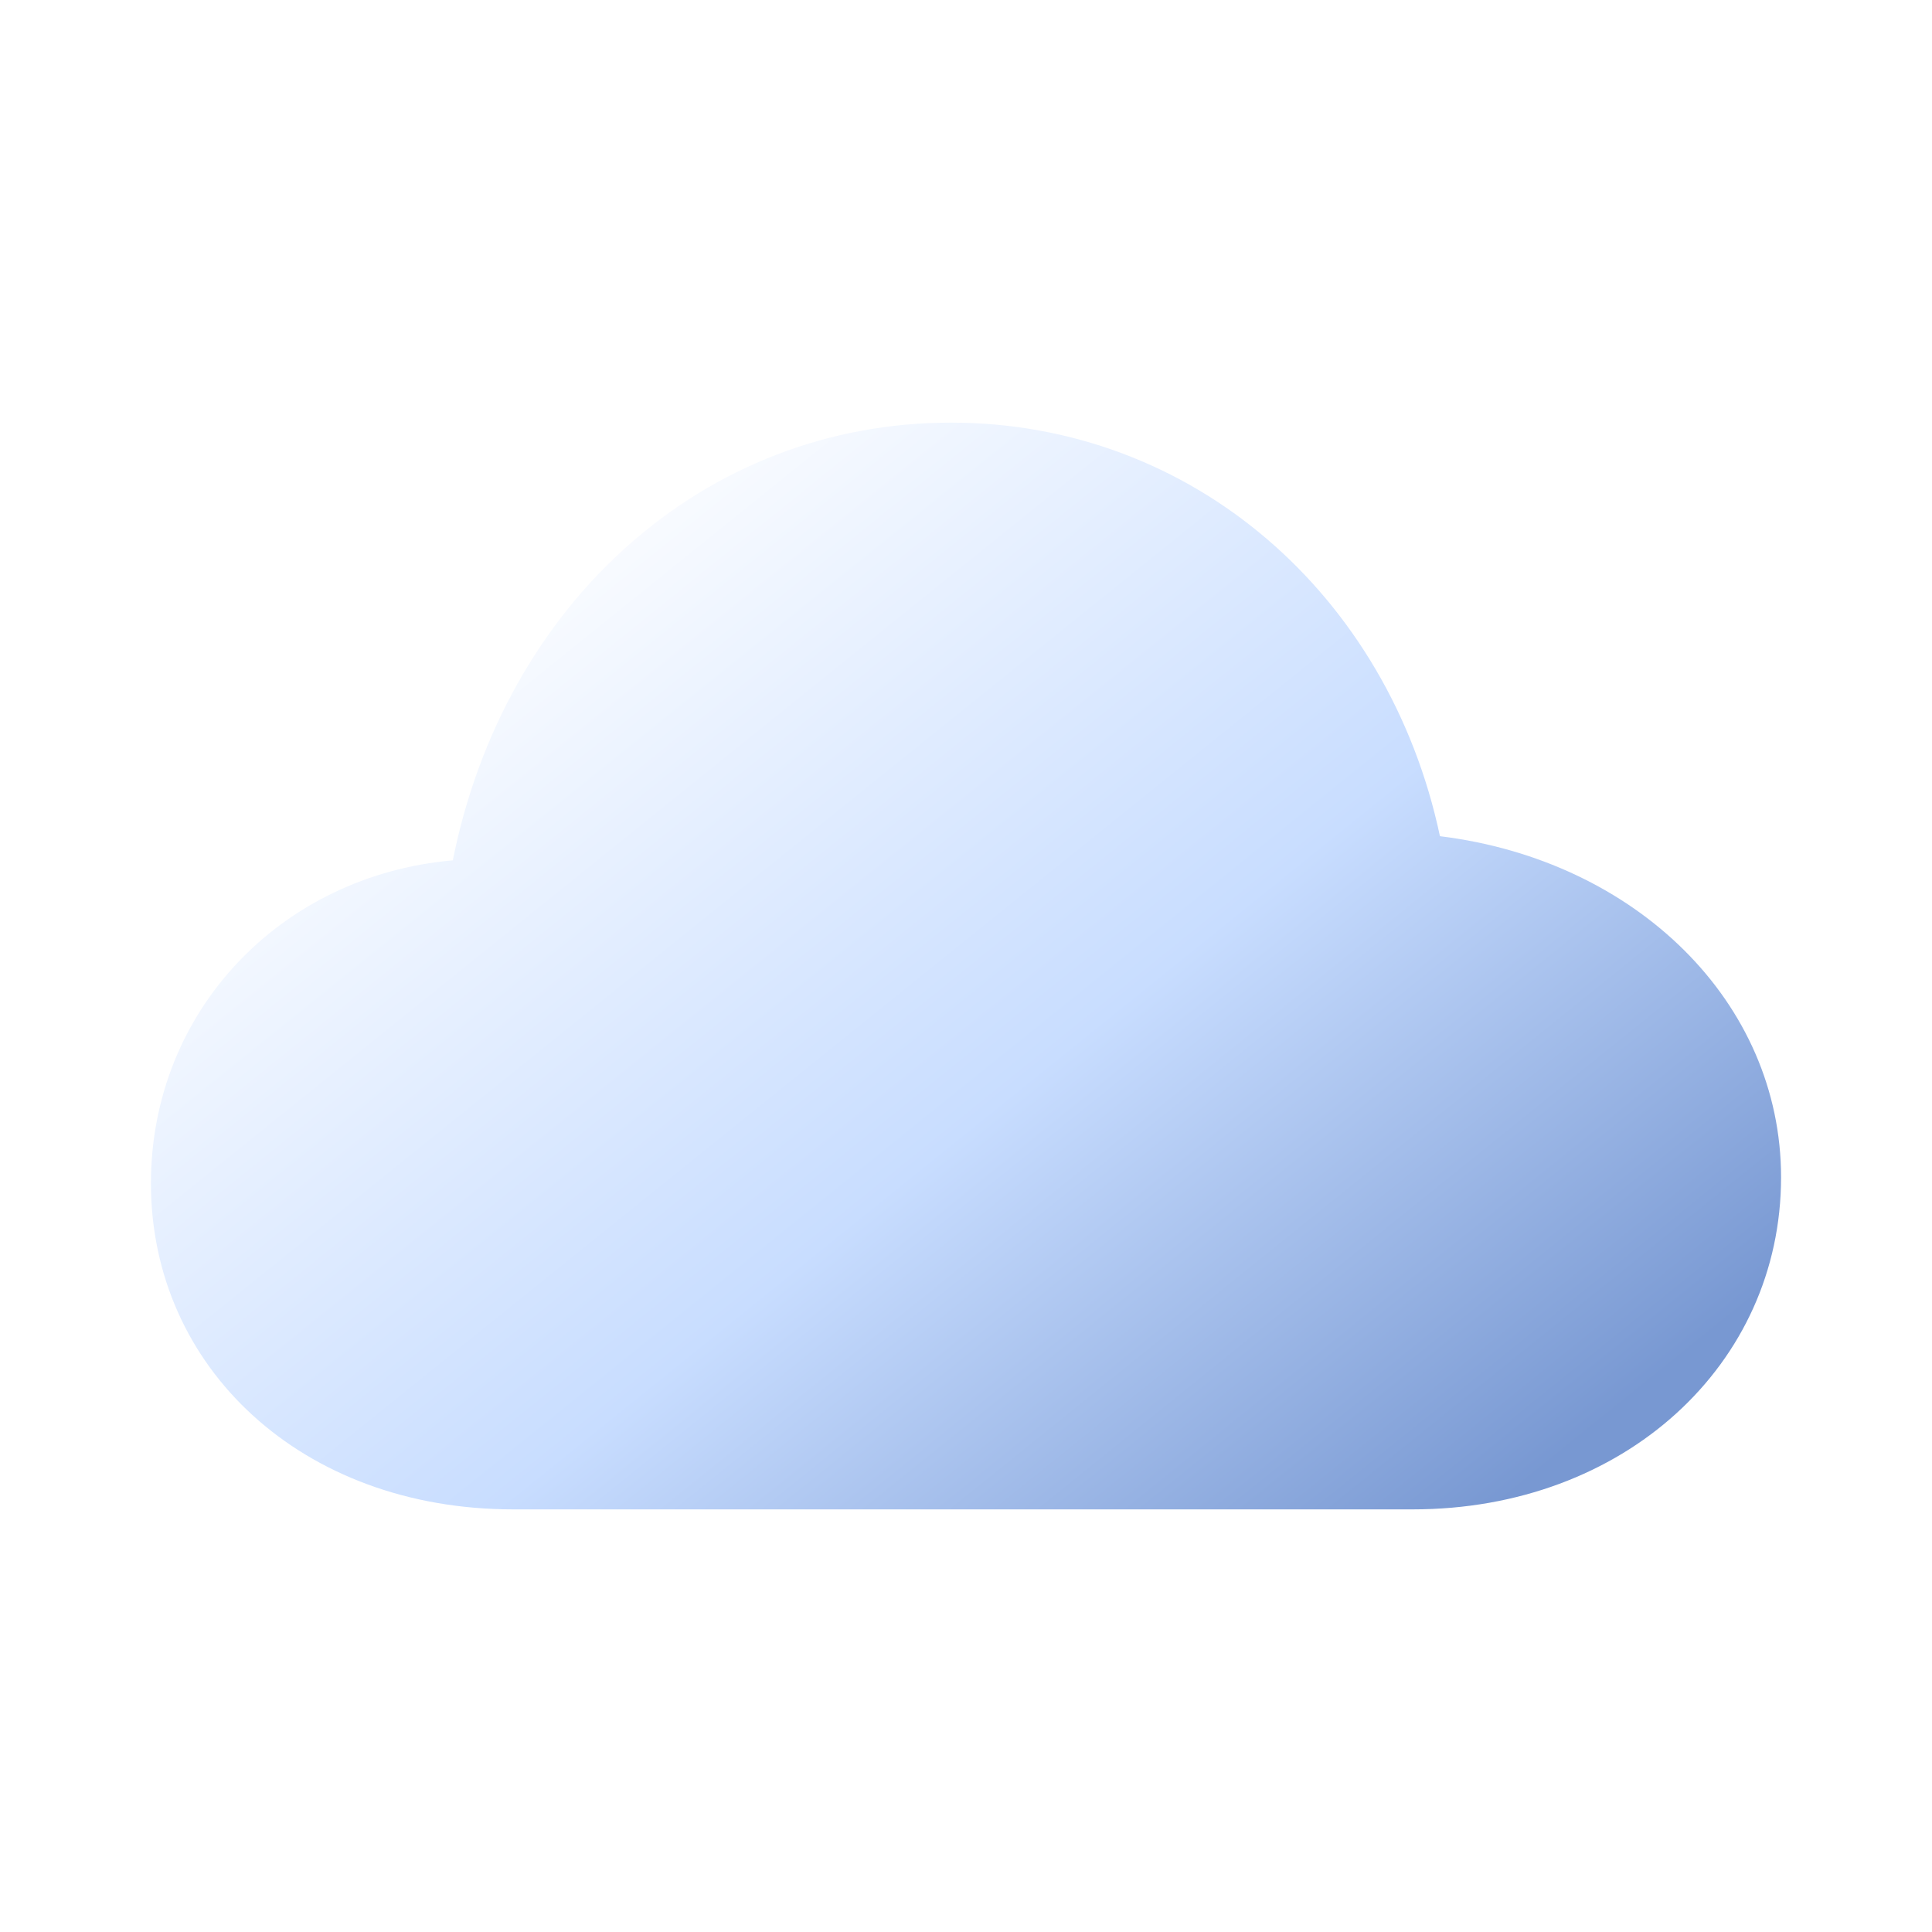
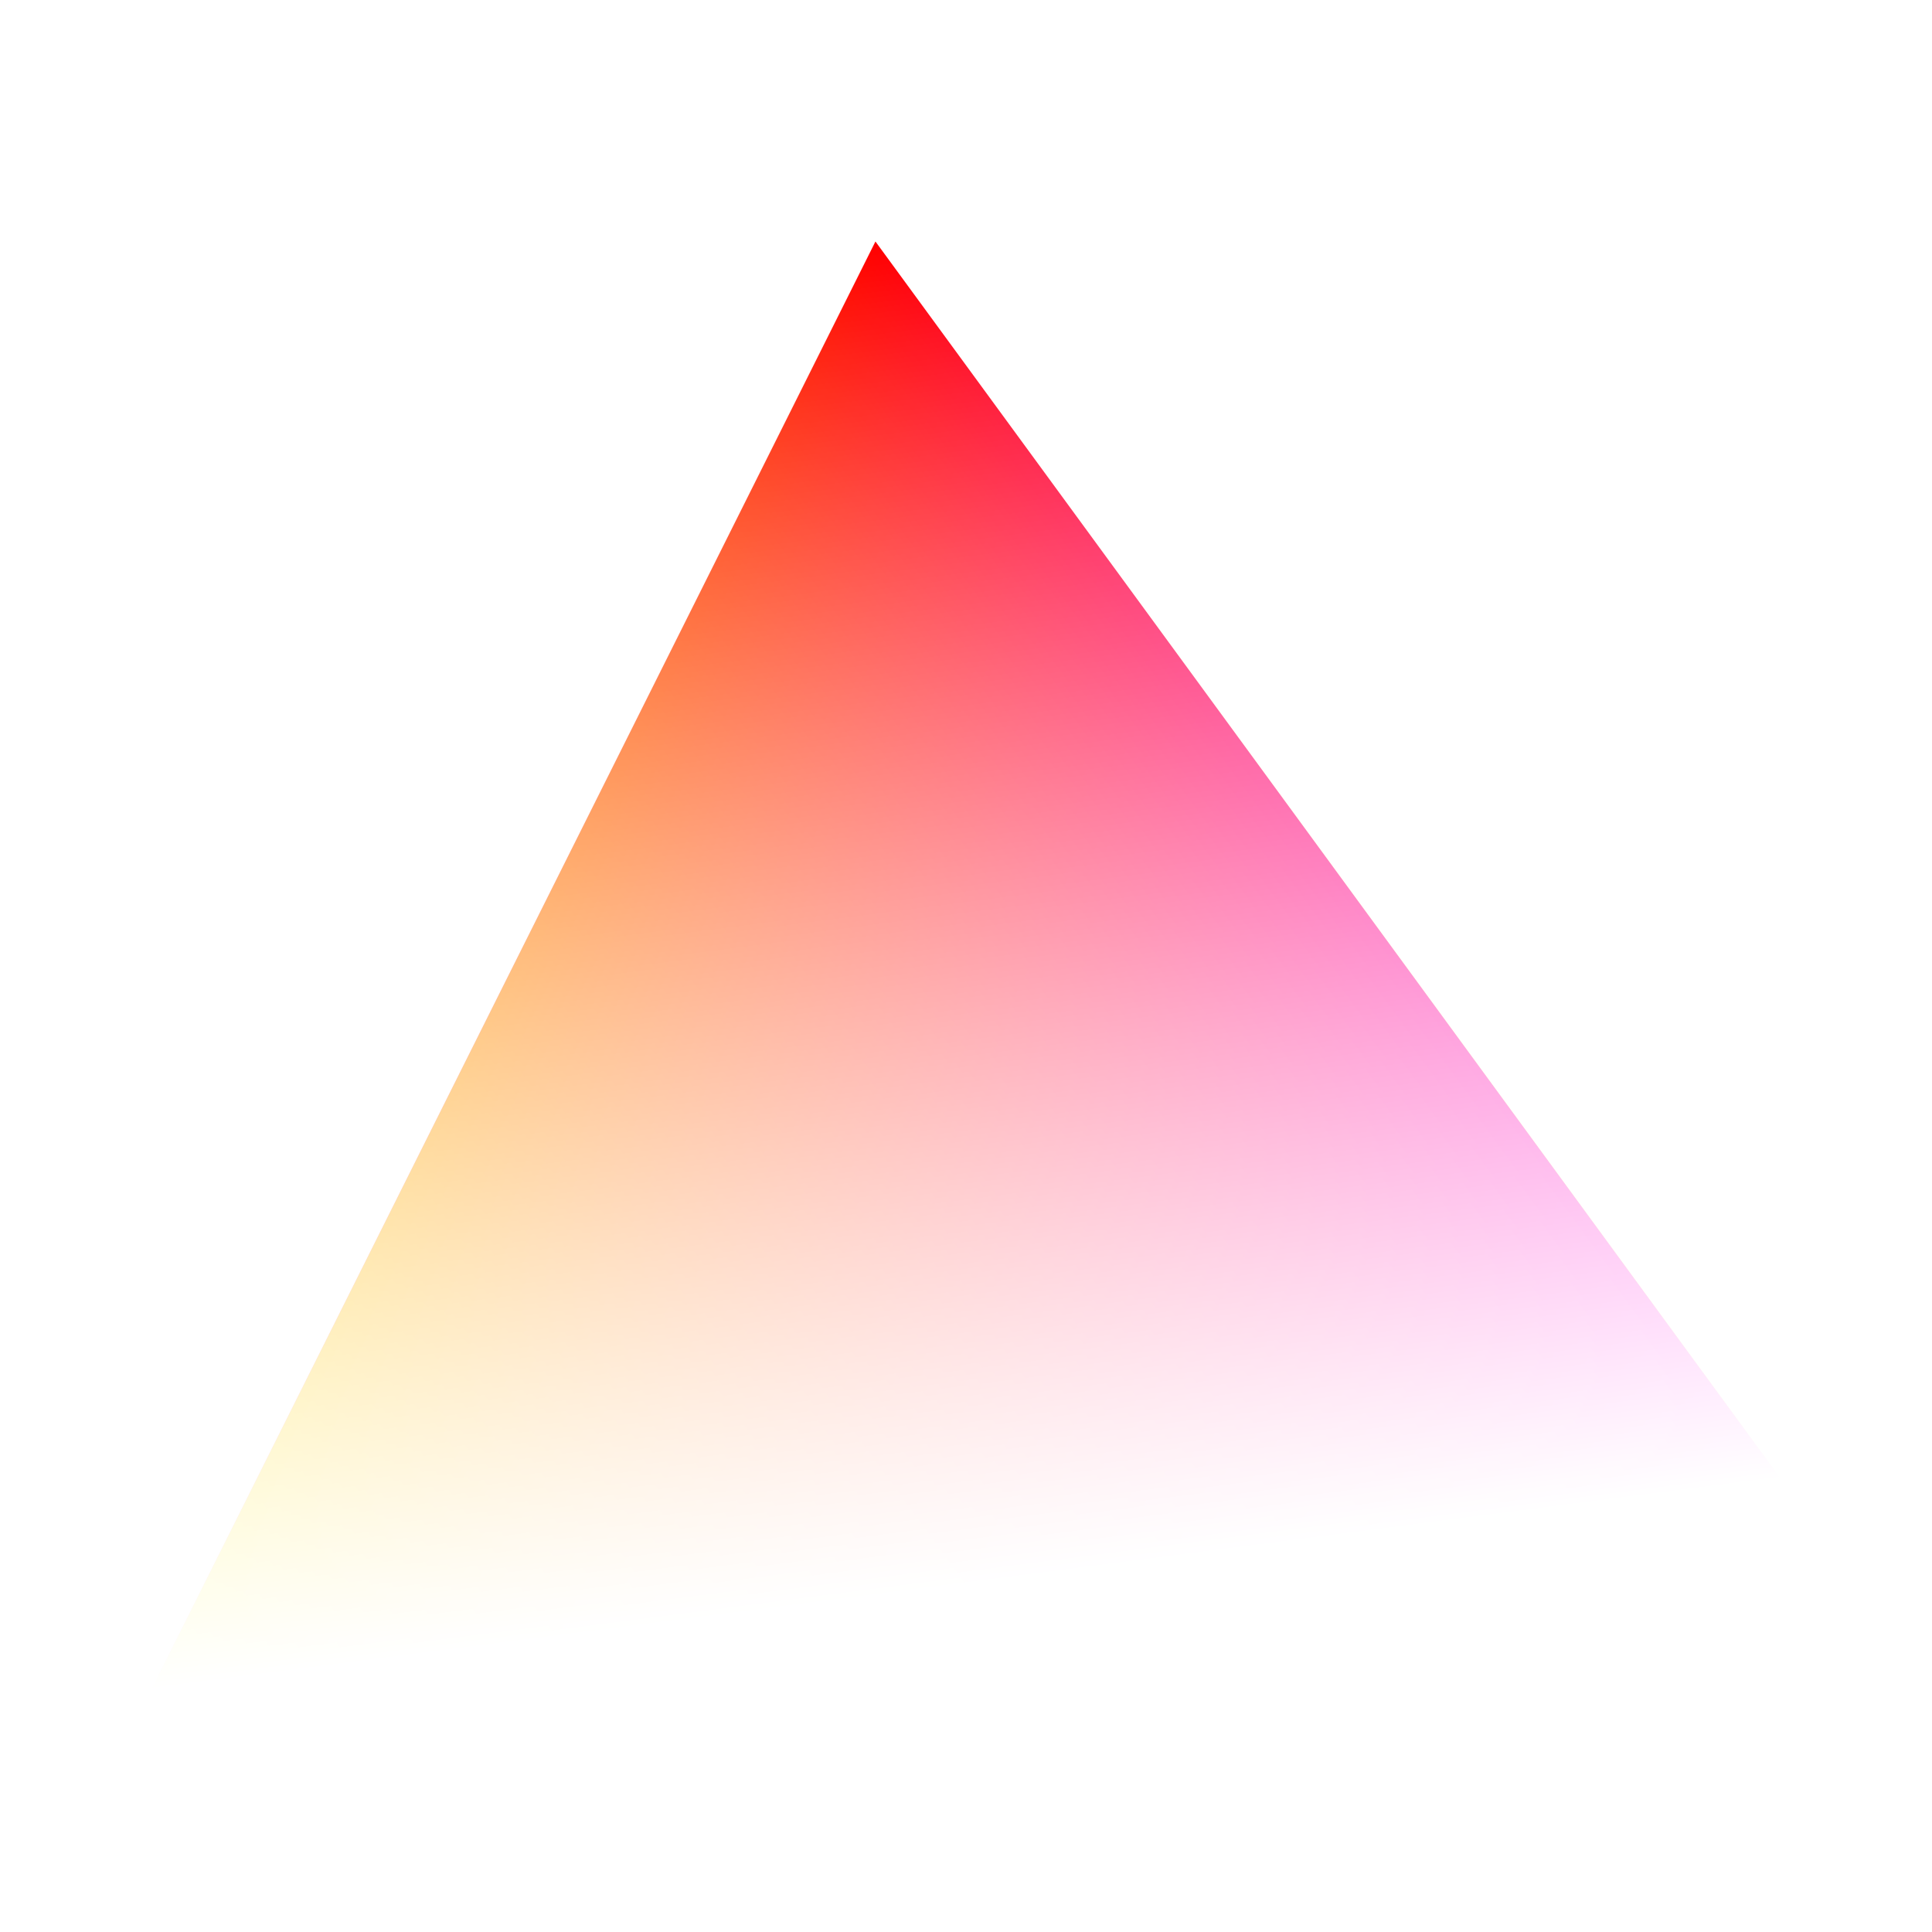
<svg xmlns="http://www.w3.org/2000/svg" viewBox="0 0 64 64">
  <defs>
-     <linearGradient id="cloud" x1="18" y1="16" x2="47" y2="52" gradientUnits="userSpaceOnUse">
-       <stop stop-color="#ffffff" />
-       <stop offset=".55" stop-color="#c8ddff" />
-       <stop offset="1" stop-color="#7898d2" />
+     <clipPath id="triangle">
+       <path d="M29 8 59 49 5 56Z" />
+     </clipPath>
+     <linearGradient id="red" x1="29" y1="8" x2="34.72" y2="52.15" gradientUnits="userSpaceOnUse">
+       <stop stop-color="#ff0000" />
+       <stop offset="1" stop-color="#ff0000" stop-opacity="0" />
+     </linearGradient>
+     <linearGradient id="green" x1="5" y1="56" x2="43.51" y2="27.82" gradientUnits="userSpaceOnUse">
+       <stop stop-color="#00ff00" />
+       <stop offset="1" stop-color="#00ff00" stop-opacity="0" />
+     </linearGradient>
+     <linearGradient id="blue" x1="59" y1="49" x2="18.6" y2="28.8" gradientUnits="userSpaceOnUse">
+       <stop stop-color="#0000ff" />
+       <stop offset="1" stop-color="#0000ff" stop-opacity="0" />
    </linearGradient>
  </defs>
-   <path d="M17 50c-7 0-12-4.7-12-10.8 0-5.7 4.3-10.2 10-10.7C16.7 20 23.3 14 31.5 14c8 0 14.5 5.7 16.2 13.7C54.2 28.5 59 33.2 59 39c0 6.2-5.2 11-12.2 11Z" fill="url(#cloud)" />
+   <g clip-path="url(#triangle)">
+     <rect width="64" height="64" fill="url(#red)" />
+     <rect width="64" height="64" fill="url(#green)" style="mix-blend-mode:screen" />
+     <rect width="64" height="64" fill="url(#blue)" style="mix-blend-mode:screen" />
+   </g>
</svg>
